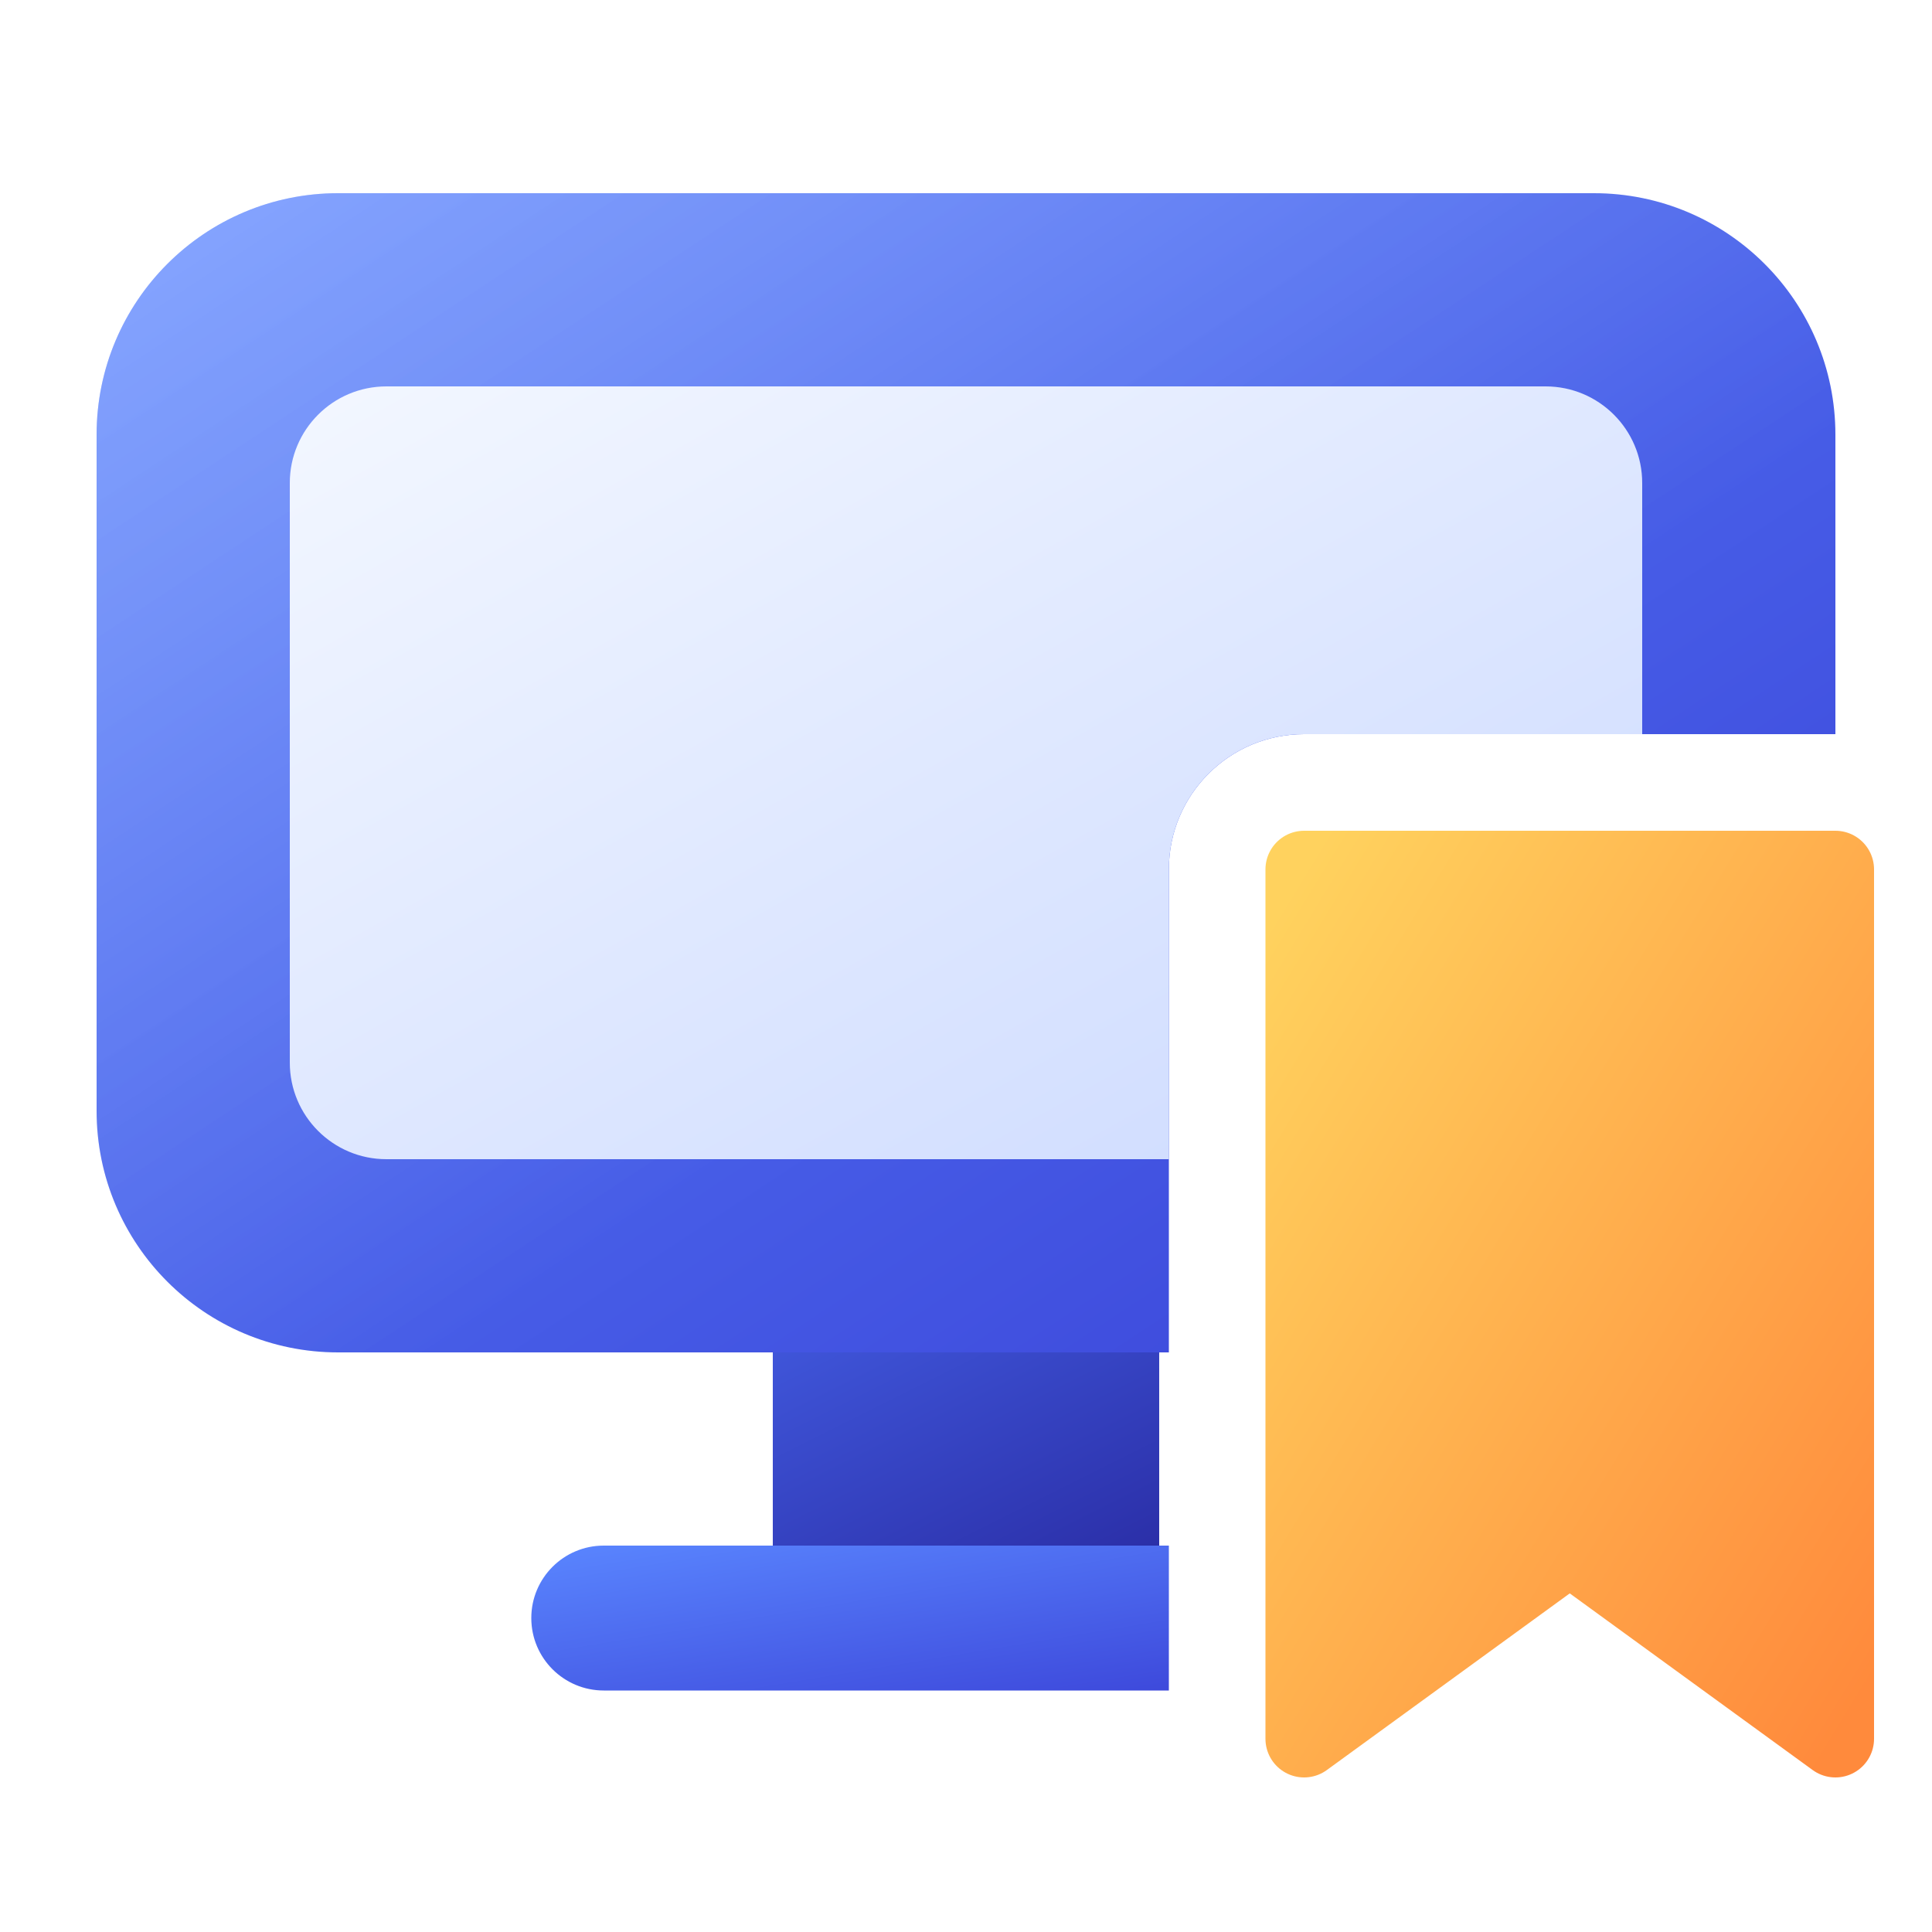
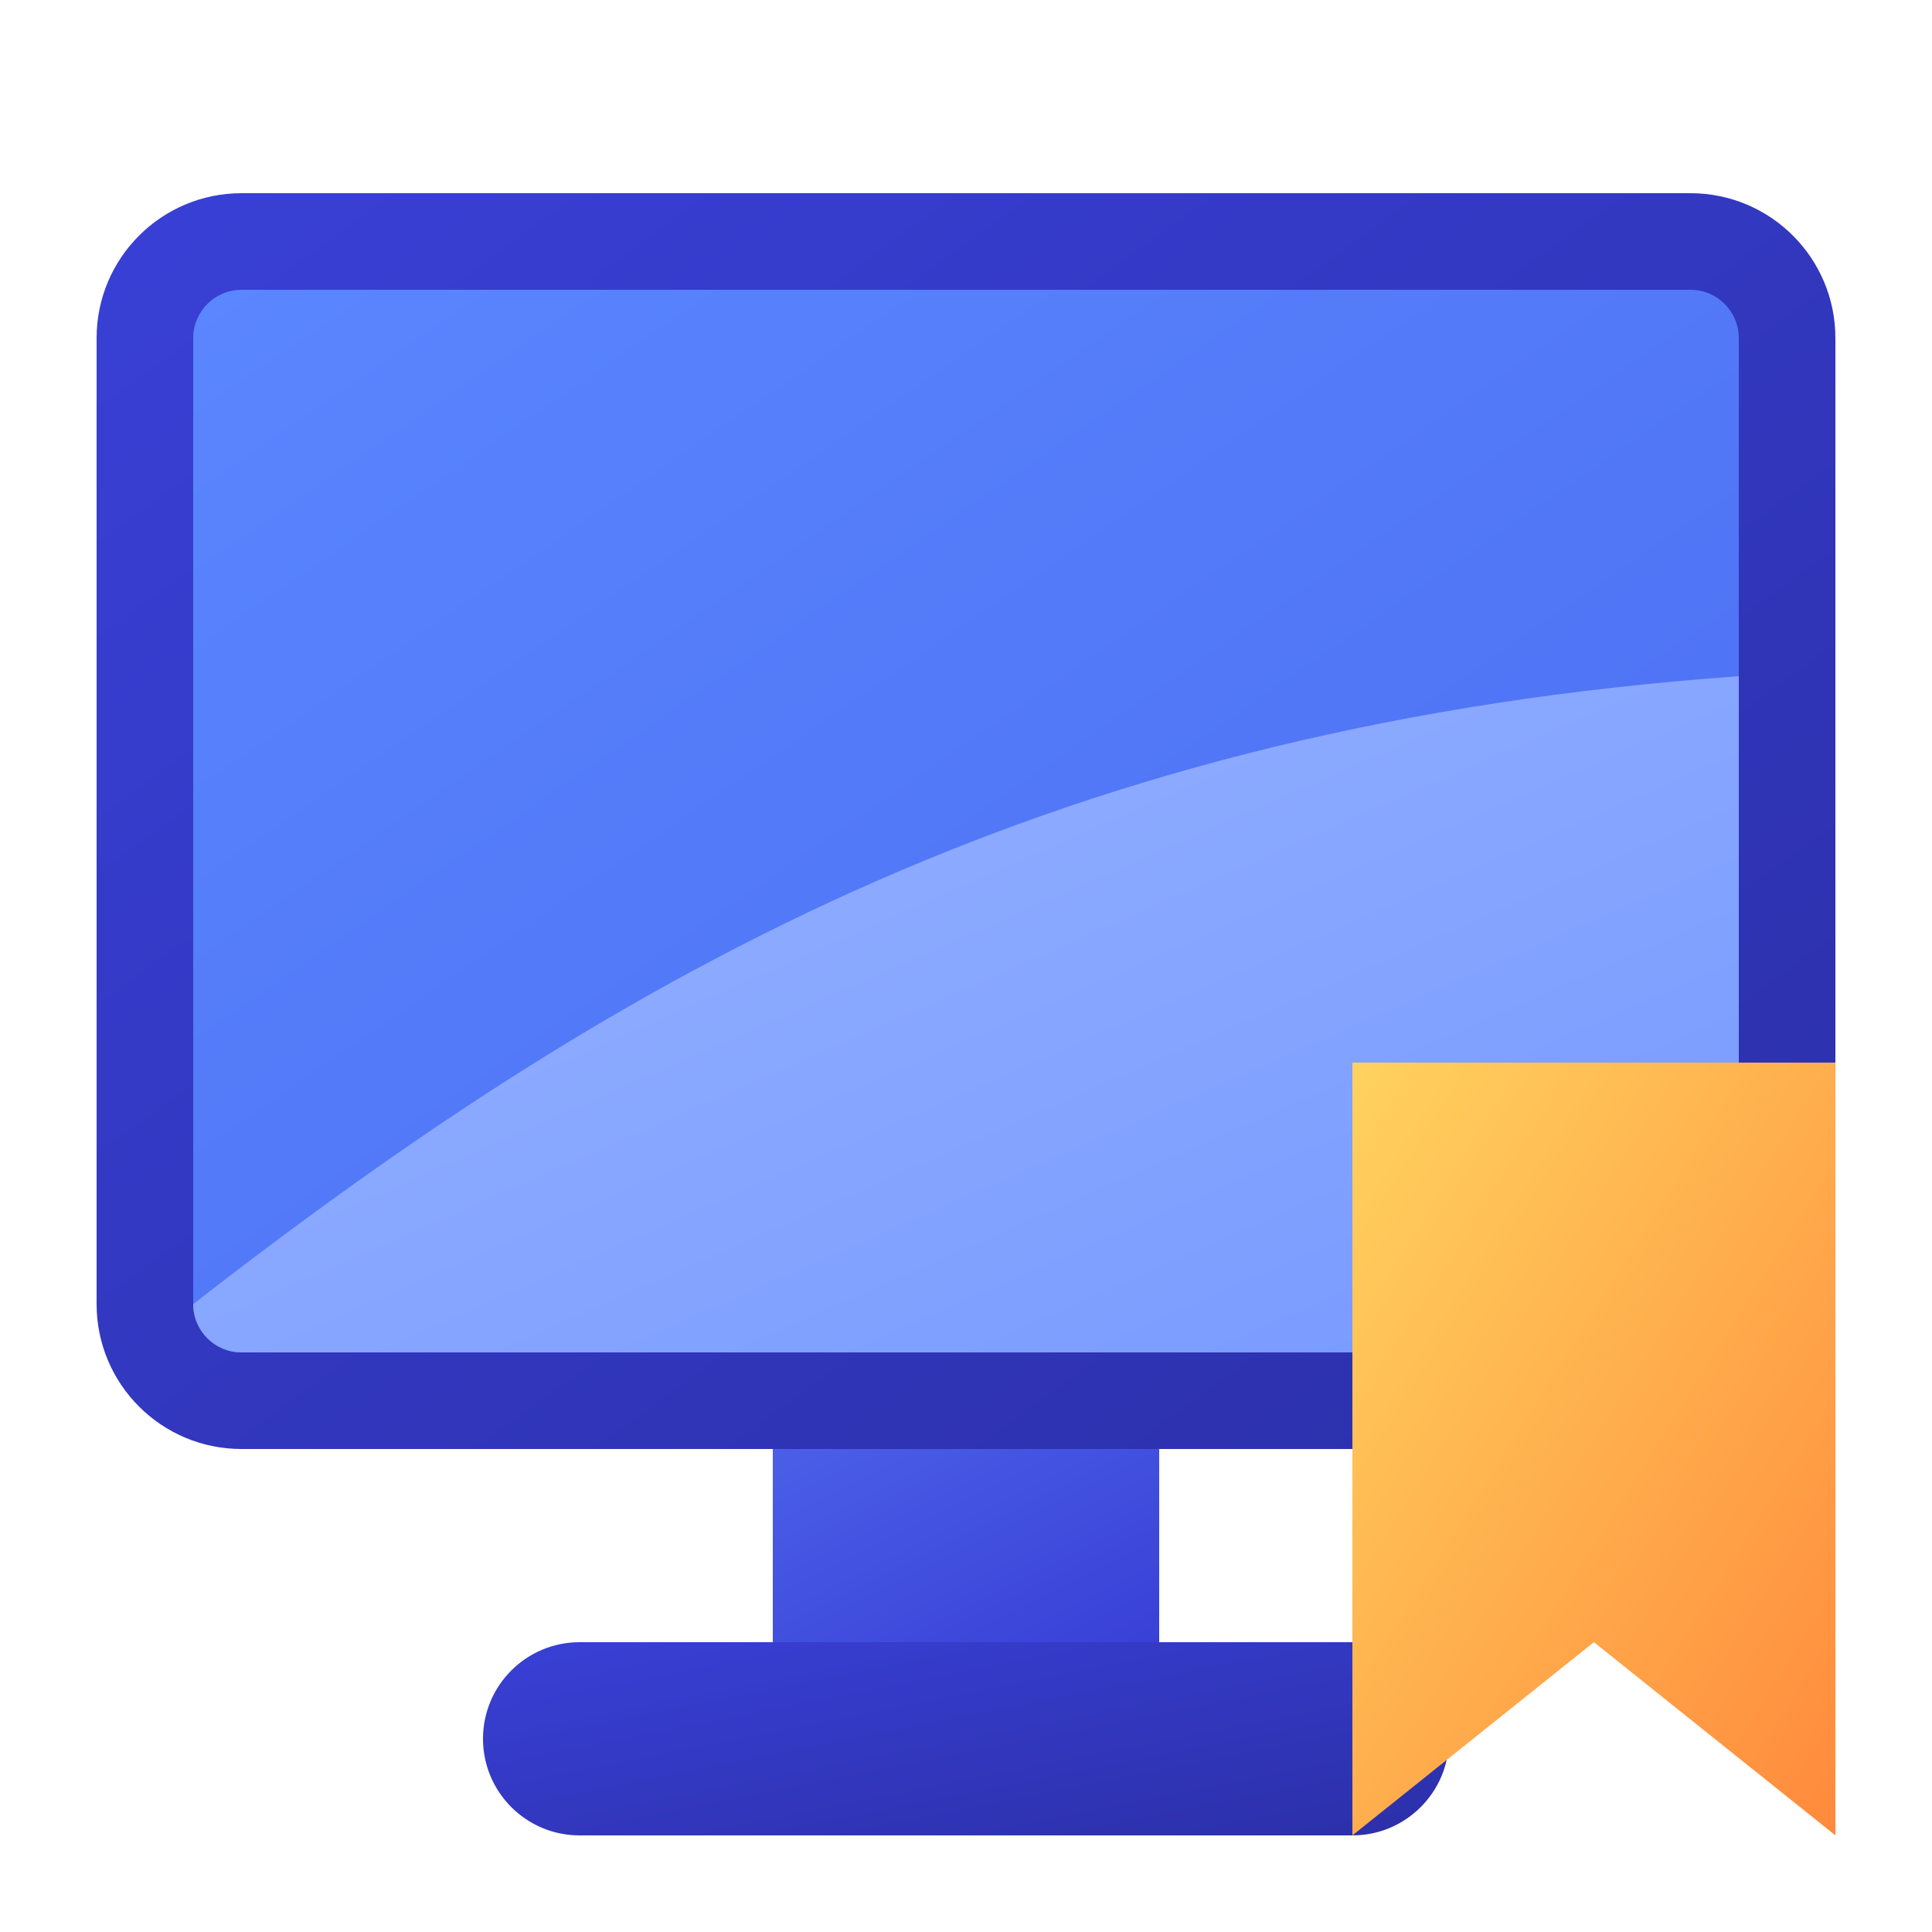
<svg xmlns="http://www.w3.org/2000/svg" width="20" height="20" viewBox="0 0 20 20">
  <defs>
-     <linearGradient id="frame" x1="0" y1="0" x2="1" y2="1">
-       <stop offset="0" stop-color="#5A86FF" />
+     <linearGradient id="blue-deep" x1="0" y1="0" x2="1" y2="1">
+       <stop offset="0" stop-color="#4A5FE8" />
      <stop offset="1" stop-color="#3940D6" />
    </linearGradient>
-     <linearGradient id="highlight" x1="0" y1="0" x2=".6" y2=".6">
-       <stop offset="0" stop-color="#FFFFFF" stop-opacity=".28" />
-       <stop offset="1" stop-color="#FFFFFF" stop-opacity="0" />
+     <linearGradient id="blue-deepest" x1="0" y1="0" x2="1" y2="1">
+       <stop offset="0" stop-color="#3940D6" />
+       <stop offset="1" stop-color="#2B2FA8" />
    </linearGradient>
-     <linearGradient id="glass" x1="0" y1="0" x2="1" y2="1">
-       <stop offset="0" stop-color="#F3F7FF" />
-       <stop offset="1" stop-color="#CBD9FF" />
+     <linearGradient id="blue-main" x1="0" y1="0" x2="1" y2="1">
+       <stop offset="0" stop-color="#5A86FF" />
+       <stop offset="1" stop-color="#4A6BF0" />
    </linearGradient>
-     <linearGradient id="accent" x1="0" y1="0" x2="1" y2="1">
+     <linearGradient id="blue-light" x1="0" y1="0" x2="1" y2="1">
+       <stop offset="0" stop-color="#97B3FF" />
+       <stop offset="1" stop-color="#7799FF" />
+     </linearGradient>
+     <linearGradient id="orange" x1="0" y1="0" x2="1" y2="1">
      <stop offset="0" stop-color="#FFD25E" />
      <stop offset="1" stop-color="#FF8A3C" />
    </linearGradient>
-     <linearGradient id="deep" x1="0" y1="0" x2="1" y2="1">
-       <stop offset="0" stop-color="#3F55D9" />
-       <stop offset="1" stop-color="#2B2FA8" />
-     </linearGradient>
-     <clipPath id="gap">
-       <path clip-rule="evenodd" d="M0 0H20V20H0ZM12.1 18L12.1 9A1.4 1.4 0 0 1 13.5 7.6L19 7.6A1.4 1.4 0 0 1 20.4 9L20.4 18A1.4 1.4 0 0 1 18.177 19.132L16.25 17.731L14.323 19.132A1.4 1.4 0 0 1 12.1 18Z" />
-     </clipPath>
  </defs>
-   <g clip-path="url(#gap)">
-     <rect x="8" y="14" width="4" height="2" rx="0" fill="url(#deep)" />
-     <rect x="5.5" y="16" width="9" height="1.5" rx="0.75" fill="url(#frame)" />
-     <rect x="1" y="2" width="18" height="12" rx="2.5" fill="url(#frame)" />
-     <rect x="1" y="2" width="18" height="12" rx="2.5" fill="url(#highlight)" />
-     <rect x="3" y="4" width="14" height="8" rx="1" fill="url(#glass)" />
-   </g>
-   <path fill="url(#accent)" stroke="url(#accent)" stroke-width="0.8" stroke-linejoin="round" d="M13.5 9L19 9L19 18L16.25 16L13.5 18Z" />
+   <rect x="8" y="15" width="4" height="2" rx="0" fill="url(#blue-deep)" />
+   <rect x="5" y="17" width="10" height="2" rx="1" fill="url(#blue-deepest)" />
+   <rect x="1" y="2" width="18" height="13" rx="1.5" fill="url(#blue-deepest)" />
+   <rect x="2" y="3" width="16" height="11" rx="0.5" fill="url(#blue-main)" />
+   <path fill="url(#blue-light)" d="M2 13.5C6.5 10 11 7.5 18 7V13.5A0.5 0.5 0 0 1 17.5 14H2.5A0.5 0.5 0 0 1 2 13.5Z" />
+   <path fill="url(#orange)" d="M14 11H19V19L16.5 17L14 19Z" />
</svg>
